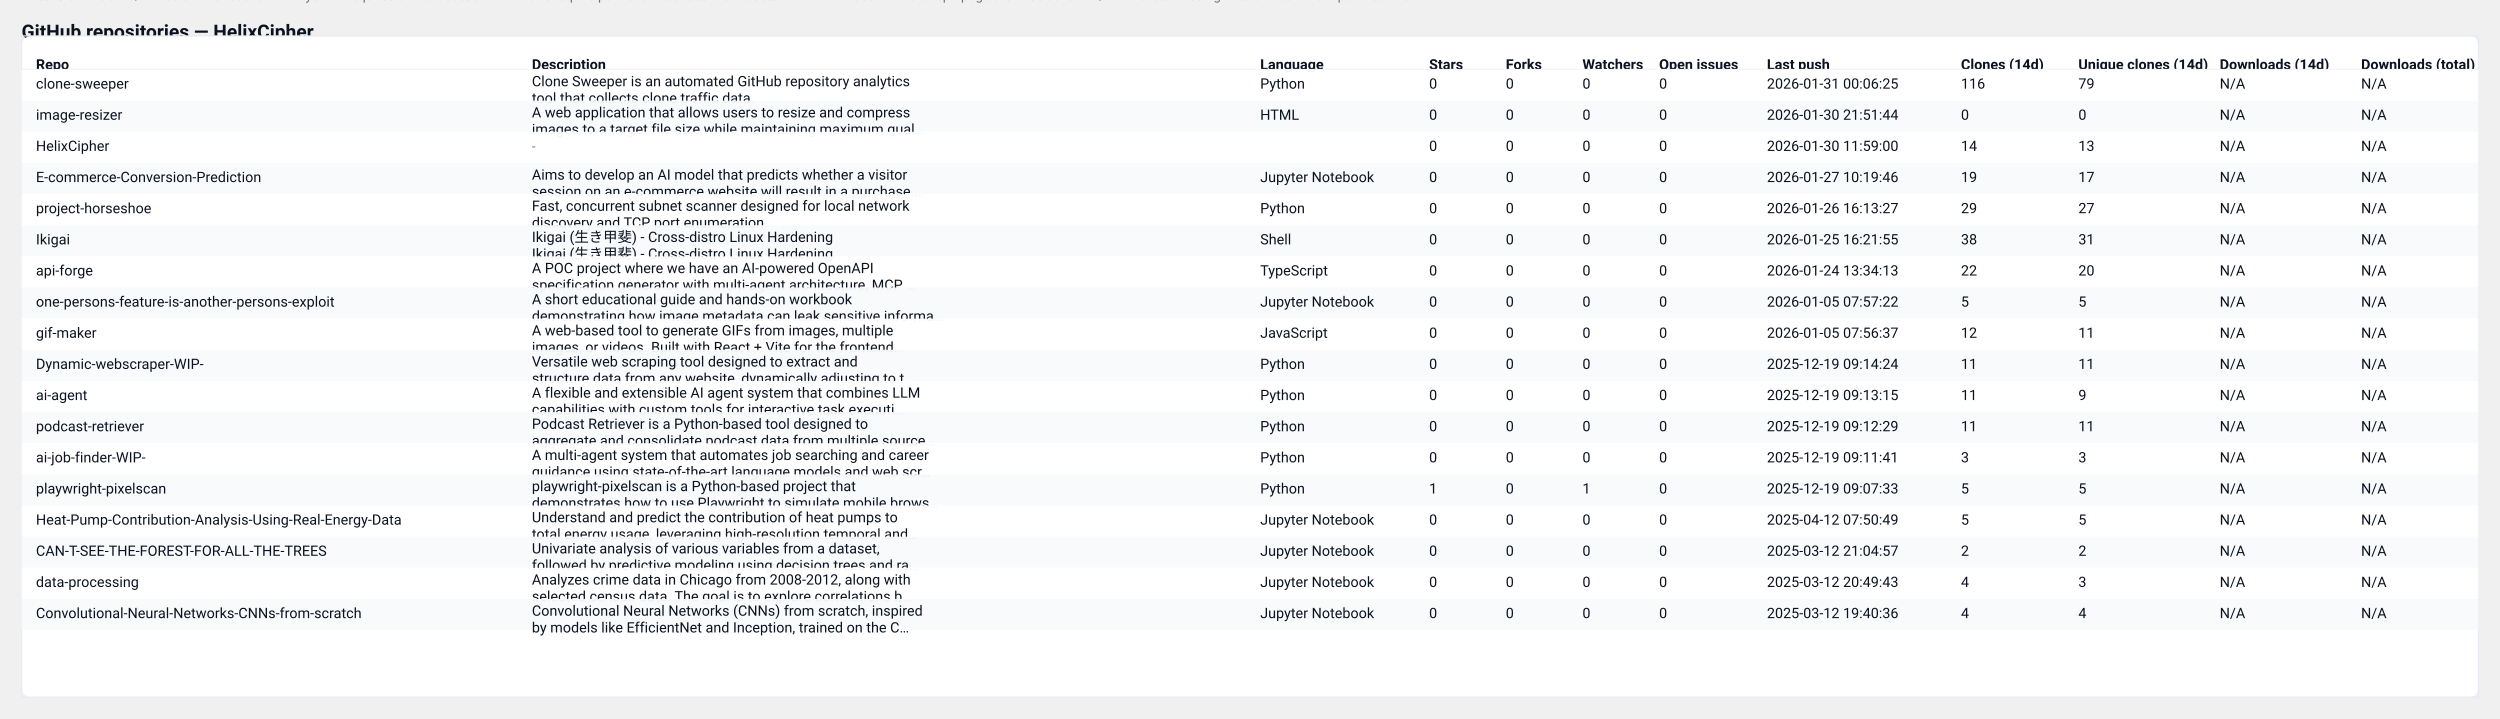
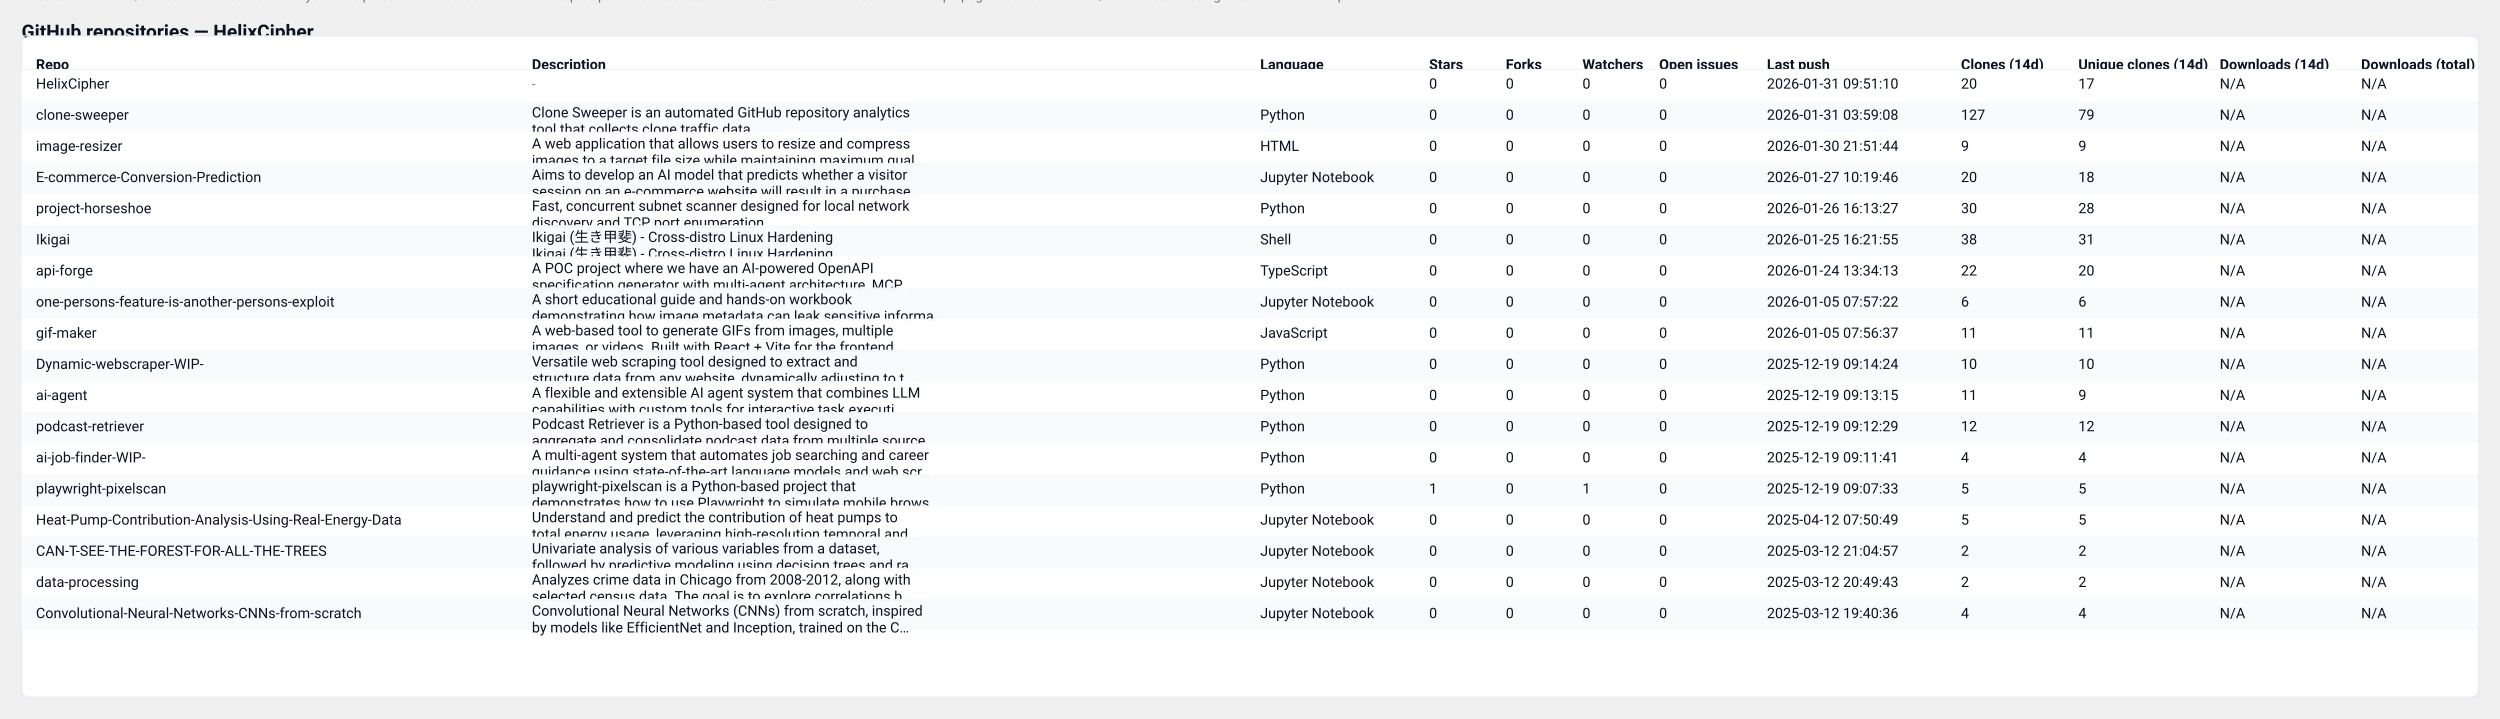
<svg xmlns="http://www.w3.org/2000/svg" width="2087" height="600" viewBox="0 0 2087 600" role="img" aria-label="GitHub repository clones table">
  <style>
  .card { font-family: "Segoe UI", Roboto, "Helvetica Neue", Arial, sans-serif; }
  .title { font-weight:700; font-size:16px; fill: #0b1220; }
  .meta  { font-size:12px; fill:#374151; opacity:0.9; }
  .th    { font-size:12px; font-weight:700; fill:#0b1220; }
  .td    { font-size:12px; fill:#0b1220; }
  .muted { font-size:11px; fill:#6b7280; }
  .row-even { fill: #ffffff; }
  .row-odd  { fill: #f8fafc; }
  .table-border { stroke: #e6eaf2; stroke-width: 1; fill: none; }
  @media (prefers-color-scheme: dark) {
    .title, .meta, .th, .td, .muted { fill: #ffffff; }
    .row-even { fill: #0b1220; }
    .row-odd  { fill: #071026; }
    .table-border { stroke: #0f172a; }
  }
</style>
  <text x="18" y="32" class="title card">GitHub repositories — HelixCipher</text>
-   <text x="18" y="50" class="meta card">Generated: 2026-01-31T03:59:08.484060Z · Mode: Public repos only · Repos: 18 · Clones: 311 · Downloads: 0</text>
+   <text x="18" y="50" class="meta card">Generated: 2026-02-01T04:23:44.151433Z · Mode: Public repos only · Repos: 18 · Clones: 338 · Downloads: 0</text>
  <rect x="18" y="30" width="2051" height="552" rx="8" class="row-even" />
  <rect x="18" y="30" width="2051" height="552" class="table-border" />
  <text x="30" y="58" class="th card">Repo</text>
  <text x="444" y="58" class="th card">Description</text>
  <text x="1052" y="58" class="th card">Language</text>
  <text x="1193" y="58" class="th card">Stars</text>
  <text x="1257" y="58" class="th card">Forks</text>
  <text x="1321" y="58" class="th card">Watchers</text>
  <text x="1385" y="58" class="th card">Open issues</text>
  <text x="1475" y="58" class="th card">Last push</text>
  <text x="1637" y="58" class="th card">Clones (14d)</text>
  <text x="1735" y="58" class="th card">Unique clones (14d)</text>
  <text x="1853" y="58" class="th card">Downloads (14d)</text>
  <text x="1971" y="58" class="th card">Downloads (total)</text>
  <line x1="18" y1="58" x2="2069" y2="58" stroke="#e6eaf2" />
  <rect x="18" y="58" width="2051" height="26" class="row-even" opacity="0.95" />
-   <text x="30" y="74" class="td card">clone-sweeper</text>
-   <text x="444" y="72" class="td card">Clone Sweeper is an automated GitHub repository analytics</text>
-   <text x="444" y="86" class="td card">tool that collects clone traffic data.</text>
-   <text x="1052" y="74" class="td card">Python</text>
+   <text x="30" y="74" class="td card">HelixCipher</text>
+   <text x="444" y="74" class="muted card">-</text>
+   <text x="1052" y="74" class="td card" />
  <text x="1193" y="74" class="td card">0</text>
  <text x="1257" y="74" class="td card">0</text>
  <text x="1321" y="74" class="td card">0</text>
  <text x="1385" y="74" class="td card">0</text>
-   <text x="1475" y="74" class="td card">2026-01-31 00:06:25</text>
-   <text x="1637" y="74" class="td card">116</text>
-   <text x="1735" y="74" class="td card">79</text>
+   <text x="1475" y="74" class="td card">2026-01-31 09:51:10</text>
+   <text x="1637" y="74" class="td card">20</text>
+   <text x="1735" y="74" class="td card">17</text>
  <text x="1853" y="74" class="td card">N/A</text>
  <text x="1971" y="74" class="td card">N/A</text>
  <rect x="18" y="84" width="2051" height="26" class="row-odd" opacity="0.95" />
-   <text x="30" y="100" class="td card">image-resizer</text>
-   <text x="444" y="98" class="td card">A web application that allows users to resize and compress</text>
-   <text x="444" y="112" class="td card">images to a target file size while maintaining maximum qual…</text>
-   <text x="1052" y="100" class="td card">HTML</text>
+   <text x="30" y="100" class="td card">clone-sweeper</text>
+   <text x="444" y="98" class="td card">Clone Sweeper is an automated GitHub repository analytics</text>
+   <text x="444" y="112" class="td card">tool that collects clone traffic data.</text>
+   <text x="1052" y="100" class="td card">Python</text>
  <text x="1193" y="100" class="td card">0</text>
  <text x="1257" y="100" class="td card">0</text>
  <text x="1321" y="100" class="td card">0</text>
  <text x="1385" y="100" class="td card">0</text>
-   <text x="1475" y="100" class="td card">2026-01-30 21:51:44</text>
-   <text x="1637" y="100" class="td card">0</text>
-   <text x="1735" y="100" class="td card">0</text>
+   <text x="1475" y="100" class="td card">2026-01-31 03:59:08</text>
+   <text x="1637" y="100" class="td card">127</text>
+   <text x="1735" y="100" class="td card">79</text>
  <text x="1853" y="100" class="td card">N/A</text>
  <text x="1971" y="100" class="td card">N/A</text>
  <rect x="18" y="110" width="2051" height="26" class="row-even" opacity="0.95" />
-   <text x="30" y="126" class="td card">HelixCipher</text>
-   <text x="444" y="126" class="muted card">-</text>
-   <text x="1052" y="126" class="td card" />
+   <text x="30" y="126" class="td card">image-resizer</text>
+   <text x="444" y="124" class="td card">A web application that allows users to resize and compress</text>
+   <text x="444" y="138" class="td card">images to a target file size while maintaining maximum qual…</text>
+   <text x="1052" y="126" class="td card">HTML</text>
  <text x="1193" y="126" class="td card">0</text>
  <text x="1257" y="126" class="td card">0</text>
  <text x="1321" y="126" class="td card">0</text>
  <text x="1385" y="126" class="td card">0</text>
-   <text x="1475" y="126" class="td card">2026-01-30 11:59:00</text>
-   <text x="1637" y="126" class="td card">14</text>
-   <text x="1735" y="126" class="td card">13</text>
+   <text x="1475" y="126" class="td card">2026-01-30 21:51:44</text>
+   <text x="1637" y="126" class="td card">9</text>
+   <text x="1735" y="126" class="td card">9</text>
  <text x="1853" y="126" class="td card">N/A</text>
  <text x="1971" y="126" class="td card">N/A</text>
  <rect x="18" y="136" width="2051" height="26" class="row-odd" opacity="0.95" />
  <text x="30" y="152" class="td card">E-commerce-Conversion-Prediction</text>
  <text x="444" y="150" class="td card">Aims to develop an AI model that predicts whether a visitor</text>
  <text x="444" y="164" class="td card">session on an e-commerce website will result in a purchase.…</text>
  <text x="1052" y="152" class="td card">Jupyter Notebook</text>
  <text x="1193" y="152" class="td card">0</text>
  <text x="1257" y="152" class="td card">0</text>
  <text x="1321" y="152" class="td card">0</text>
  <text x="1385" y="152" class="td card">0</text>
  <text x="1475" y="152" class="td card">2026-01-27 10:19:46</text>
-   <text x="1637" y="152" class="td card">19</text>
-   <text x="1735" y="152" class="td card">17</text>
+   <text x="1637" y="152" class="td card">20</text>
+   <text x="1735" y="152" class="td card">18</text>
  <text x="1853" y="152" class="td card">N/A</text>
  <text x="1971" y="152" class="td card">N/A</text>
  <rect x="18" y="162" width="2051" height="26" class="row-even" opacity="0.95" />
  <text x="30" y="178" class="td card">project-horseshoe</text>
  <text x="444" y="176" class="td card">Fast, concurrent subnet scanner designed for local network</text>
  <text x="444" y="190" class="td card">discovery and TCP port enumeration.</text>
  <text x="1052" y="178" class="td card">Python</text>
  <text x="1193" y="178" class="td card">0</text>
  <text x="1257" y="178" class="td card">0</text>
  <text x="1321" y="178" class="td card">0</text>
  <text x="1385" y="178" class="td card">0</text>
  <text x="1475" y="178" class="td card">2026-01-26 16:13:27</text>
-   <text x="1637" y="178" class="td card">29</text>
-   <text x="1735" y="178" class="td card">27</text>
+   <text x="1637" y="178" class="td card">30</text>
+   <text x="1735" y="178" class="td card">28</text>
  <text x="1853" y="178" class="td card">N/A</text>
  <text x="1971" y="178" class="td card">N/A</text>
  <rect x="18" y="188" width="2051" height="26" class="row-odd" opacity="0.95" />
  <text x="30" y="204" class="td card">Ikigai</text>
  <text x="444" y="202" class="td card">Ikigai (生き甲斐) - Cross-distro Linux Hardening</text>
  <text x="444" y="216" class="td card">Ikigai (生き甲斐) - Cross-distro Linux Hardening</text>
  <text x="1052" y="204" class="td card">Shell</text>
  <text x="1193" y="204" class="td card">0</text>
  <text x="1257" y="204" class="td card">0</text>
  <text x="1321" y="204" class="td card">0</text>
  <text x="1385" y="204" class="td card">0</text>
  <text x="1475" y="204" class="td card">2026-01-25 16:21:55</text>
  <text x="1637" y="204" class="td card">38</text>
  <text x="1735" y="204" class="td card">31</text>
  <text x="1853" y="204" class="td card">N/A</text>
  <text x="1971" y="204" class="td card">N/A</text>
  <rect x="18" y="214" width="2051" height="26" class="row-even" opacity="0.95" />
  <text x="30" y="230" class="td card">api-forge</text>
  <text x="444" y="228" class="td card">A POC project where we have an AI-powered OpenAPI</text>
  <text x="444" y="242" class="td card">specification generator with multi-agent architecture, MCP …</text>
  <text x="1052" y="230" class="td card">TypeScript</text>
  <text x="1193" y="230" class="td card">0</text>
  <text x="1257" y="230" class="td card">0</text>
  <text x="1321" y="230" class="td card">0</text>
  <text x="1385" y="230" class="td card">0</text>
  <text x="1475" y="230" class="td card">2026-01-24 13:34:13</text>
  <text x="1637" y="230" class="td card">22</text>
  <text x="1735" y="230" class="td card">20</text>
  <text x="1853" y="230" class="td card">N/A</text>
  <text x="1971" y="230" class="td card">N/A</text>
  <rect x="18" y="240" width="2051" height="26" class="row-odd" opacity="0.95" />
  <text x="30" y="256" class="td card">one-persons-feature-is-another-persons-exploit</text>
  <text x="444" y="254" class="td card">A short educational guide and hands-on workbook</text>
  <text x="444" y="268" class="td card">demonstrating how image metadata can leak sensitive informa…</text>
  <text x="1052" y="256" class="td card">Jupyter Notebook</text>
  <text x="1193" y="256" class="td card">0</text>
  <text x="1257" y="256" class="td card">0</text>
  <text x="1321" y="256" class="td card">0</text>
  <text x="1385" y="256" class="td card">0</text>
  <text x="1475" y="256" class="td card">2026-01-05 07:57:22</text>
-   <text x="1637" y="256" class="td card">5</text>
-   <text x="1735" y="256" class="td card">5</text>
+   <text x="1637" y="256" class="td card">6</text>
+   <text x="1735" y="256" class="td card">6</text>
  <text x="1853" y="256" class="td card">N/A</text>
  <text x="1971" y="256" class="td card">N/A</text>
  <rect x="18" y="266" width="2051" height="26" class="row-even" opacity="0.95" />
  <text x="30" y="282" class="td card">gif-maker</text>
  <text x="444" y="280" class="td card">A web-based tool to generate GIFs from images, multiple</text>
  <text x="444" y="294" class="td card">images, or videos. Built with React + Vite for the frontend…</text>
  <text x="1052" y="282" class="td card">JavaScript</text>
  <text x="1193" y="282" class="td card">0</text>
  <text x="1257" y="282" class="td card">0</text>
  <text x="1321" y="282" class="td card">0</text>
  <text x="1385" y="282" class="td card">0</text>
  <text x="1475" y="282" class="td card">2026-01-05 07:56:37</text>
-   <text x="1637" y="282" class="td card">12</text>
+   <text x="1637" y="282" class="td card">11</text>
  <text x="1735" y="282" class="td card">11</text>
  <text x="1853" y="282" class="td card">N/A</text>
  <text x="1971" y="282" class="td card">N/A</text>
  <rect x="18" y="292" width="2051" height="26" class="row-odd" opacity="0.95" />
  <text x="30" y="308" class="td card">Dynamic-webscraper-WIP-</text>
  <text x="444" y="306" class="td card">Versatile web scraping tool designed to extract and</text>
  <text x="444" y="320" class="td card">structure data from any website, dynamically adjusting to t…</text>
  <text x="1052" y="308" class="td card">Python</text>
  <text x="1193" y="308" class="td card">0</text>
  <text x="1257" y="308" class="td card">0</text>
  <text x="1321" y="308" class="td card">0</text>
  <text x="1385" y="308" class="td card">0</text>
  <text x="1475" y="308" class="td card">2025-12-19 09:14:24</text>
-   <text x="1637" y="308" class="td card">11</text>
-   <text x="1735" y="308" class="td card">11</text>
+   <text x="1637" y="308" class="td card">10</text>
+   <text x="1735" y="308" class="td card">10</text>
  <text x="1853" y="308" class="td card">N/A</text>
  <text x="1971" y="308" class="td card">N/A</text>
  <rect x="18" y="318" width="2051" height="26" class="row-even" opacity="0.95" />
  <text x="30" y="334" class="td card">ai-agent</text>
  <text x="444" y="332" class="td card">A flexible and extensible AI agent system that combines LLM</text>
  <text x="444" y="346" class="td card">capabilities with custom tools for interactive task executi…</text>
  <text x="1052" y="334" class="td card">Python</text>
  <text x="1193" y="334" class="td card">0</text>
  <text x="1257" y="334" class="td card">0</text>
  <text x="1321" y="334" class="td card">0</text>
  <text x="1385" y="334" class="td card">0</text>
  <text x="1475" y="334" class="td card">2025-12-19 09:13:15</text>
  <text x="1637" y="334" class="td card">11</text>
  <text x="1735" y="334" class="td card">9</text>
  <text x="1853" y="334" class="td card">N/A</text>
  <text x="1971" y="334" class="td card">N/A</text>
  <rect x="18" y="344" width="2051" height="26" class="row-odd" opacity="0.95" />
  <text x="30" y="360" class="td card">podcast-retriever</text>
  <text x="444" y="358" class="td card">Podcast Retriever is a Python-based tool designed to</text>
  <text x="444" y="372" class="td card">aggregate and consolidate podcast data from multiple source…</text>
  <text x="1052" y="360" class="td card">Python</text>
  <text x="1193" y="360" class="td card">0</text>
  <text x="1257" y="360" class="td card">0</text>
  <text x="1321" y="360" class="td card">0</text>
  <text x="1385" y="360" class="td card">0</text>
  <text x="1475" y="360" class="td card">2025-12-19 09:12:29</text>
-   <text x="1637" y="360" class="td card">11</text>
-   <text x="1735" y="360" class="td card">11</text>
+   <text x="1637" y="360" class="td card">12</text>
+   <text x="1735" y="360" class="td card">12</text>
  <text x="1853" y="360" class="td card">N/A</text>
  <text x="1971" y="360" class="td card">N/A</text>
  <rect x="18" y="370" width="2051" height="26" class="row-even" opacity="0.95" />
  <text x="30" y="386" class="td card">ai-job-finder-WIP-</text>
  <text x="444" y="384" class="td card">A multi-agent system that automates job searching and career</text>
  <text x="444" y="398" class="td card">guidance using state-of-the-art language models and web scr…</text>
  <text x="1052" y="386" class="td card">Python</text>
  <text x="1193" y="386" class="td card">0</text>
  <text x="1257" y="386" class="td card">0</text>
  <text x="1321" y="386" class="td card">0</text>
  <text x="1385" y="386" class="td card">0</text>
  <text x="1475" y="386" class="td card">2025-12-19 09:11:41</text>
-   <text x="1637" y="386" class="td card">3</text>
-   <text x="1735" y="386" class="td card">3</text>
+   <text x="1637" y="386" class="td card">4</text>
+   <text x="1735" y="386" class="td card">4</text>
  <text x="1853" y="386" class="td card">N/A</text>
  <text x="1971" y="386" class="td card">N/A</text>
  <rect x="18" y="396" width="2051" height="26" class="row-odd" opacity="0.95" />
  <text x="30" y="412" class="td card">playwright-pixelscan</text>
  <text x="444" y="410" class="td card">playwright-pixelscan is a Python-based project that</text>
  <text x="444" y="424" class="td card">demonstrates how to use Playwright to simulate mobile brows…</text>
  <text x="1052" y="412" class="td card">Python</text>
  <text x="1193" y="412" class="td card">1</text>
  <text x="1257" y="412" class="td card">0</text>
  <text x="1321" y="412" class="td card">1</text>
  <text x="1385" y="412" class="td card">0</text>
  <text x="1475" y="412" class="td card">2025-12-19 09:07:33</text>
  <text x="1637" y="412" class="td card">5</text>
  <text x="1735" y="412" class="td card">5</text>
  <text x="1853" y="412" class="td card">N/A</text>
  <text x="1971" y="412" class="td card">N/A</text>
  <rect x="18" y="422" width="2051" height="26" class="row-even" opacity="0.95" />
  <text x="30" y="438" class="td card">Heat-Pump-Contribution-Analysis-Using-Real-Energy-Data</text>
  <text x="444" y="436" class="td card">Understand and predict the contribution of heat pumps to</text>
  <text x="444" y="450" class="td card">total energy usage, leveraging high-resolution temporal and…</text>
  <text x="1052" y="438" class="td card">Jupyter Notebook</text>
  <text x="1193" y="438" class="td card">0</text>
  <text x="1257" y="438" class="td card">0</text>
  <text x="1321" y="438" class="td card">0</text>
  <text x="1385" y="438" class="td card">0</text>
  <text x="1475" y="438" class="td card">2025-04-12 07:50:49</text>
  <text x="1637" y="438" class="td card">5</text>
  <text x="1735" y="438" class="td card">5</text>
  <text x="1853" y="438" class="td card">N/A</text>
  <text x="1971" y="438" class="td card">N/A</text>
  <rect x="18" y="448" width="2051" height="26" class="row-odd" opacity="0.95" />
  <text x="30" y="464" class="td card">CAN-T-SEE-THE-FOREST-FOR-ALL-THE-TREES</text>
  <text x="444" y="462" class="td card">Univariate analysis of various variables from a dataset,</text>
  <text x="444" y="476" class="td card">followed by predictive modeling using decision trees and ra…</text>
  <text x="1052" y="464" class="td card">Jupyter Notebook</text>
  <text x="1193" y="464" class="td card">0</text>
  <text x="1257" y="464" class="td card">0</text>
  <text x="1321" y="464" class="td card">0</text>
  <text x="1385" y="464" class="td card">0</text>
  <text x="1475" y="464" class="td card">2025-03-12 21:04:57</text>
  <text x="1637" y="464" class="td card">2</text>
  <text x="1735" y="464" class="td card">2</text>
  <text x="1853" y="464" class="td card">N/A</text>
  <text x="1971" y="464" class="td card">N/A</text>
  <rect x="18" y="474" width="2051" height="26" class="row-even" opacity="0.95" />
  <text x="30" y="490" class="td card">data-processing</text>
  <text x="444" y="488" class="td card">Analyzes crime data in Chicago from 2008-2012, along with</text>
  <text x="444" y="502" class="td card">selected census data. The goal is to explore correlations b…</text>
  <text x="1052" y="490" class="td card">Jupyter Notebook</text>
  <text x="1193" y="490" class="td card">0</text>
  <text x="1257" y="490" class="td card">0</text>
  <text x="1321" y="490" class="td card">0</text>
  <text x="1385" y="490" class="td card">0</text>
  <text x="1475" y="490" class="td card">2025-03-12 20:49:43</text>
-   <text x="1637" y="490" class="td card">4</text>
-   <text x="1735" y="490" class="td card">3</text>
+   <text x="1637" y="490" class="td card">2</text>
+   <text x="1735" y="490" class="td card">2</text>
  <text x="1853" y="490" class="td card">N/A</text>
  <text x="1971" y="490" class="td card">N/A</text>
  <rect x="18" y="500" width="2051" height="26" class="row-odd" opacity="0.95" />
  <text x="30" y="516" class="td card">Convolutional-Neural-Networks-CNNs-from-scratch</text>
  <text x="444" y="514" class="td card">Convolutional Neural Networks (CNNs) from scratch, inspired</text>
  <text x="444" y="528" class="td card">by models like EfficientNet and Inception, trained on the C…</text>
  <text x="1052" y="516" class="td card">Jupyter Notebook</text>
  <text x="1193" y="516" class="td card">0</text>
  <text x="1257" y="516" class="td card">0</text>
  <text x="1321" y="516" class="td card">0</text>
  <text x="1385" y="516" class="td card">0</text>
  <text x="1475" y="516" class="td card">2025-03-12 19:40:36</text>
  <text x="1637" y="516" class="td card">4</text>
  <text x="1735" y="516" class="td card">4</text>
  <text x="1853" y="516" class="td card">N/A</text>
  <text x="1971" y="516" class="td card">N/A</text>
  <text x="18" y="" class="muted card">Note: GitHub traffic/clones shows recent ~14 days and requires owner access. Downloads require published releases with assets - ZIP downloads from the repo page are not tracked. 'N/A' indicates missing data or insufficient permissions.</text>
</svg>
